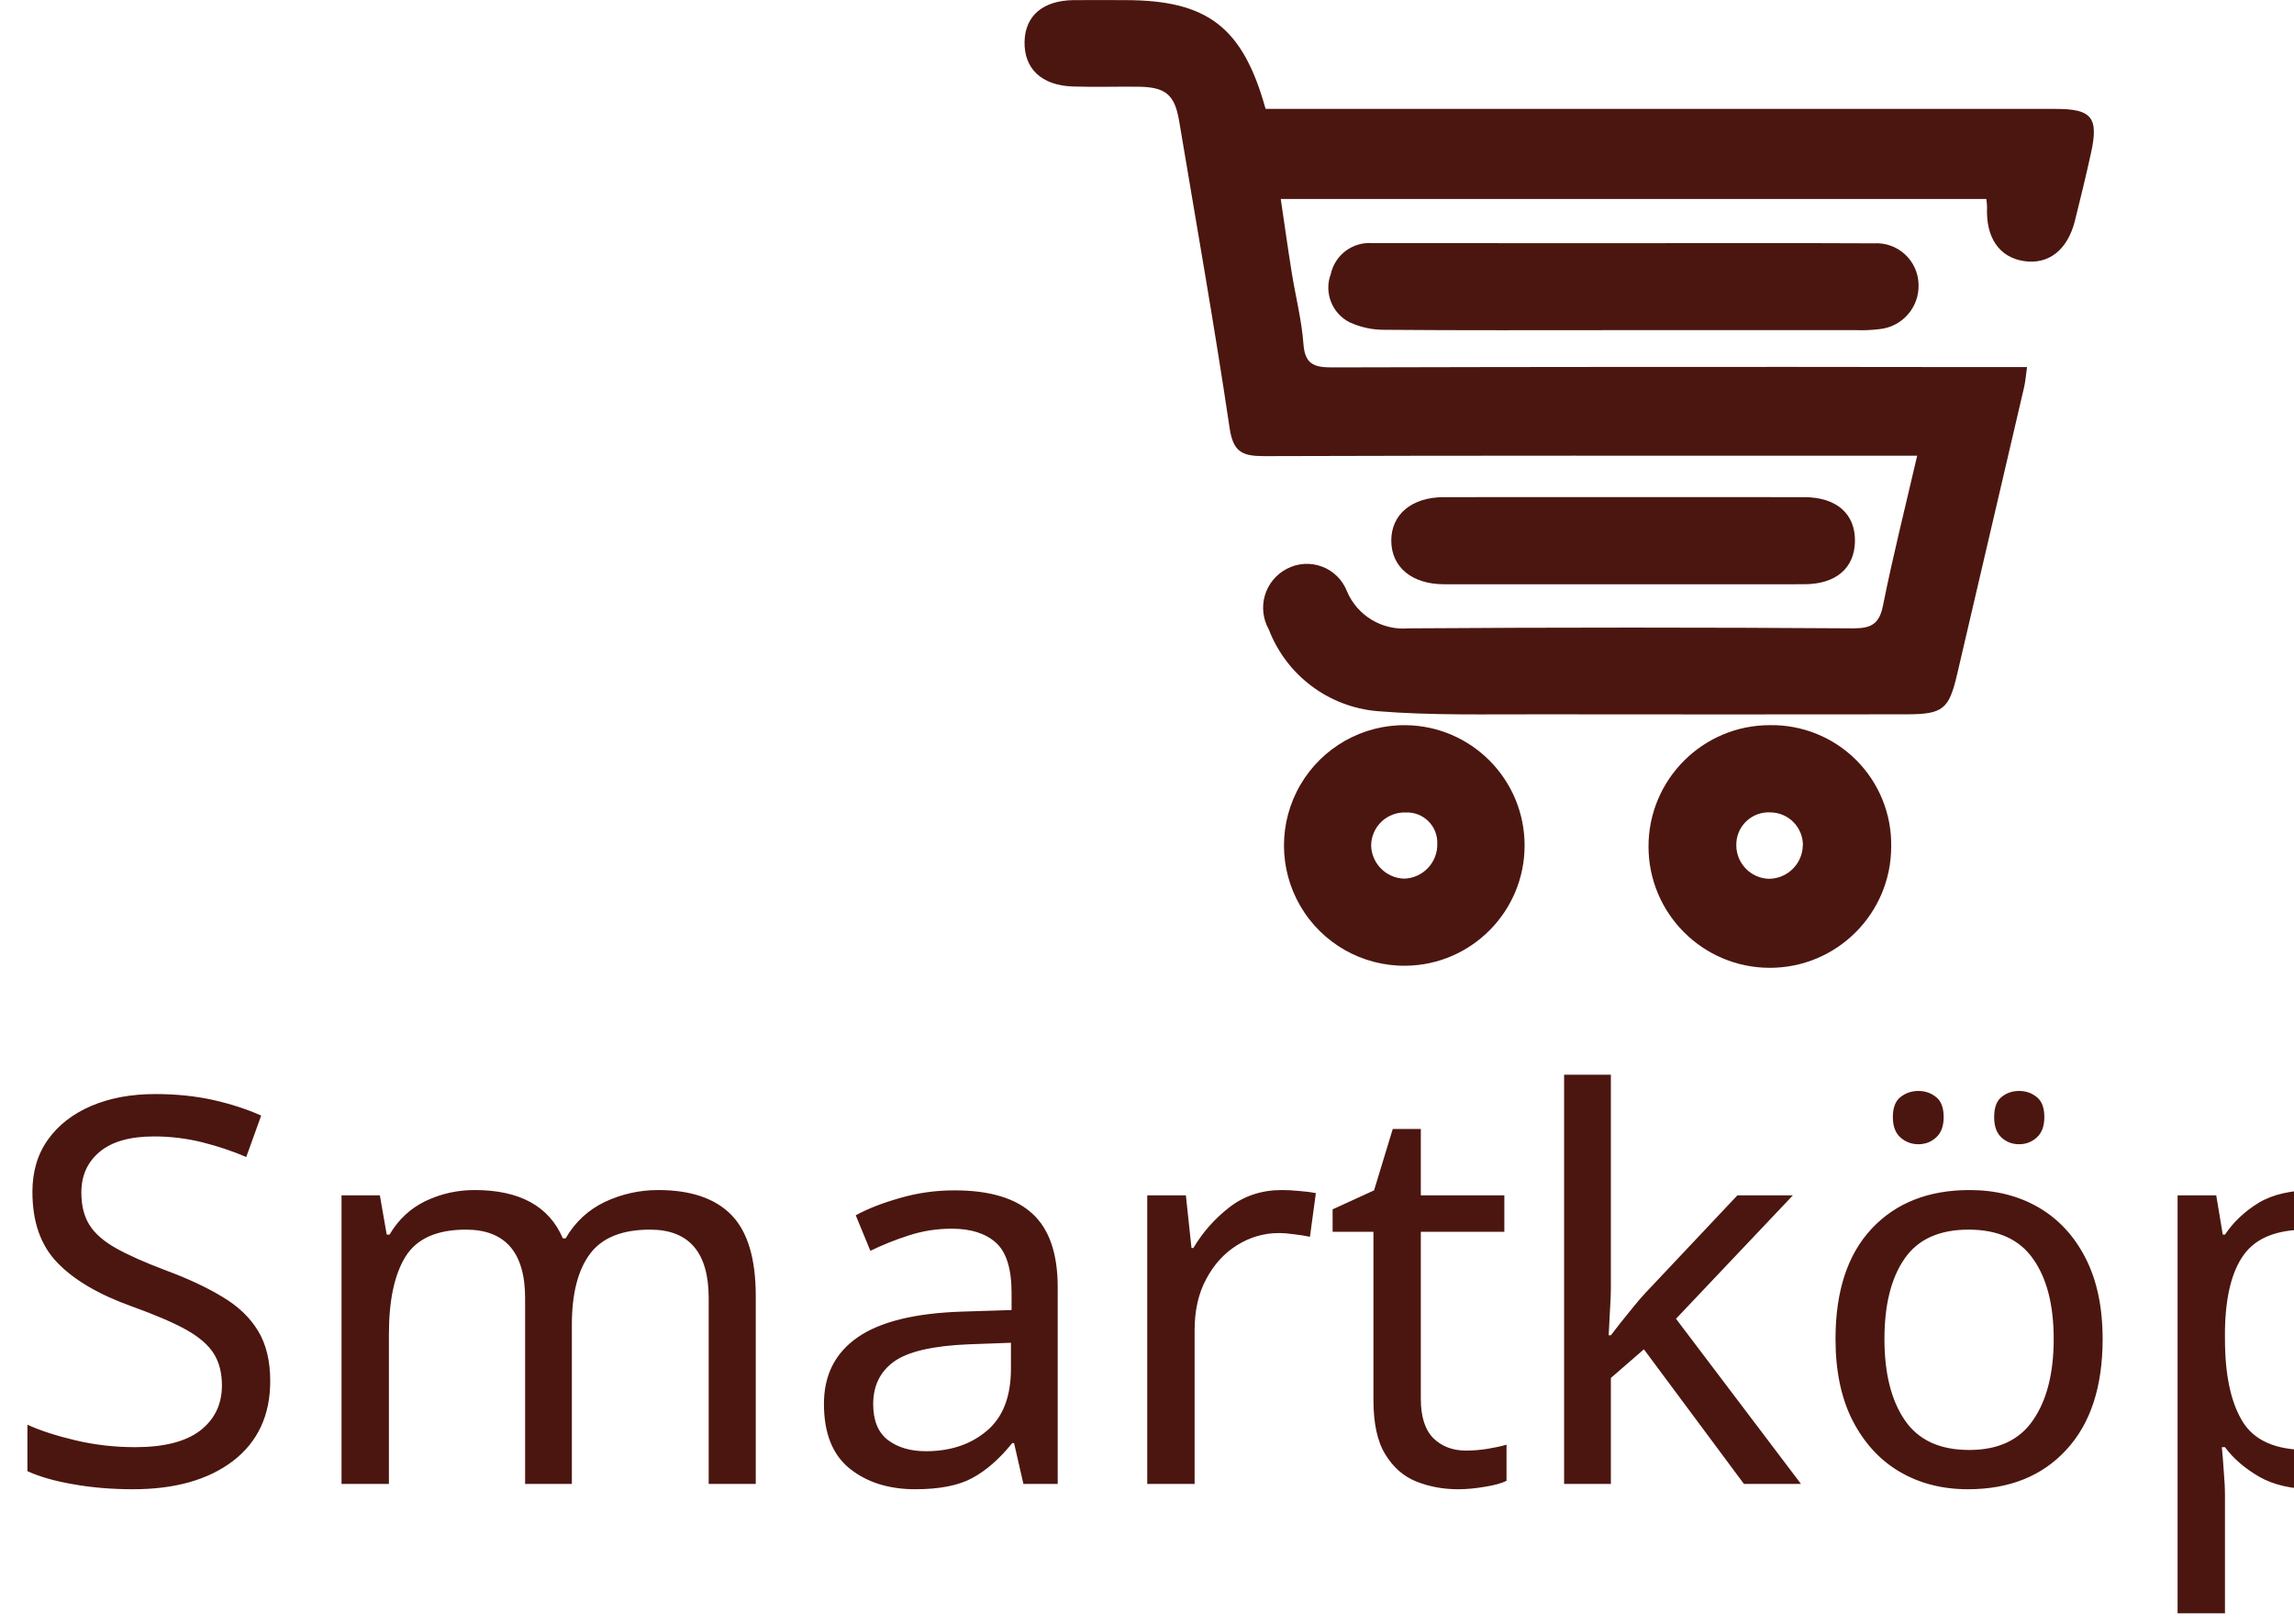
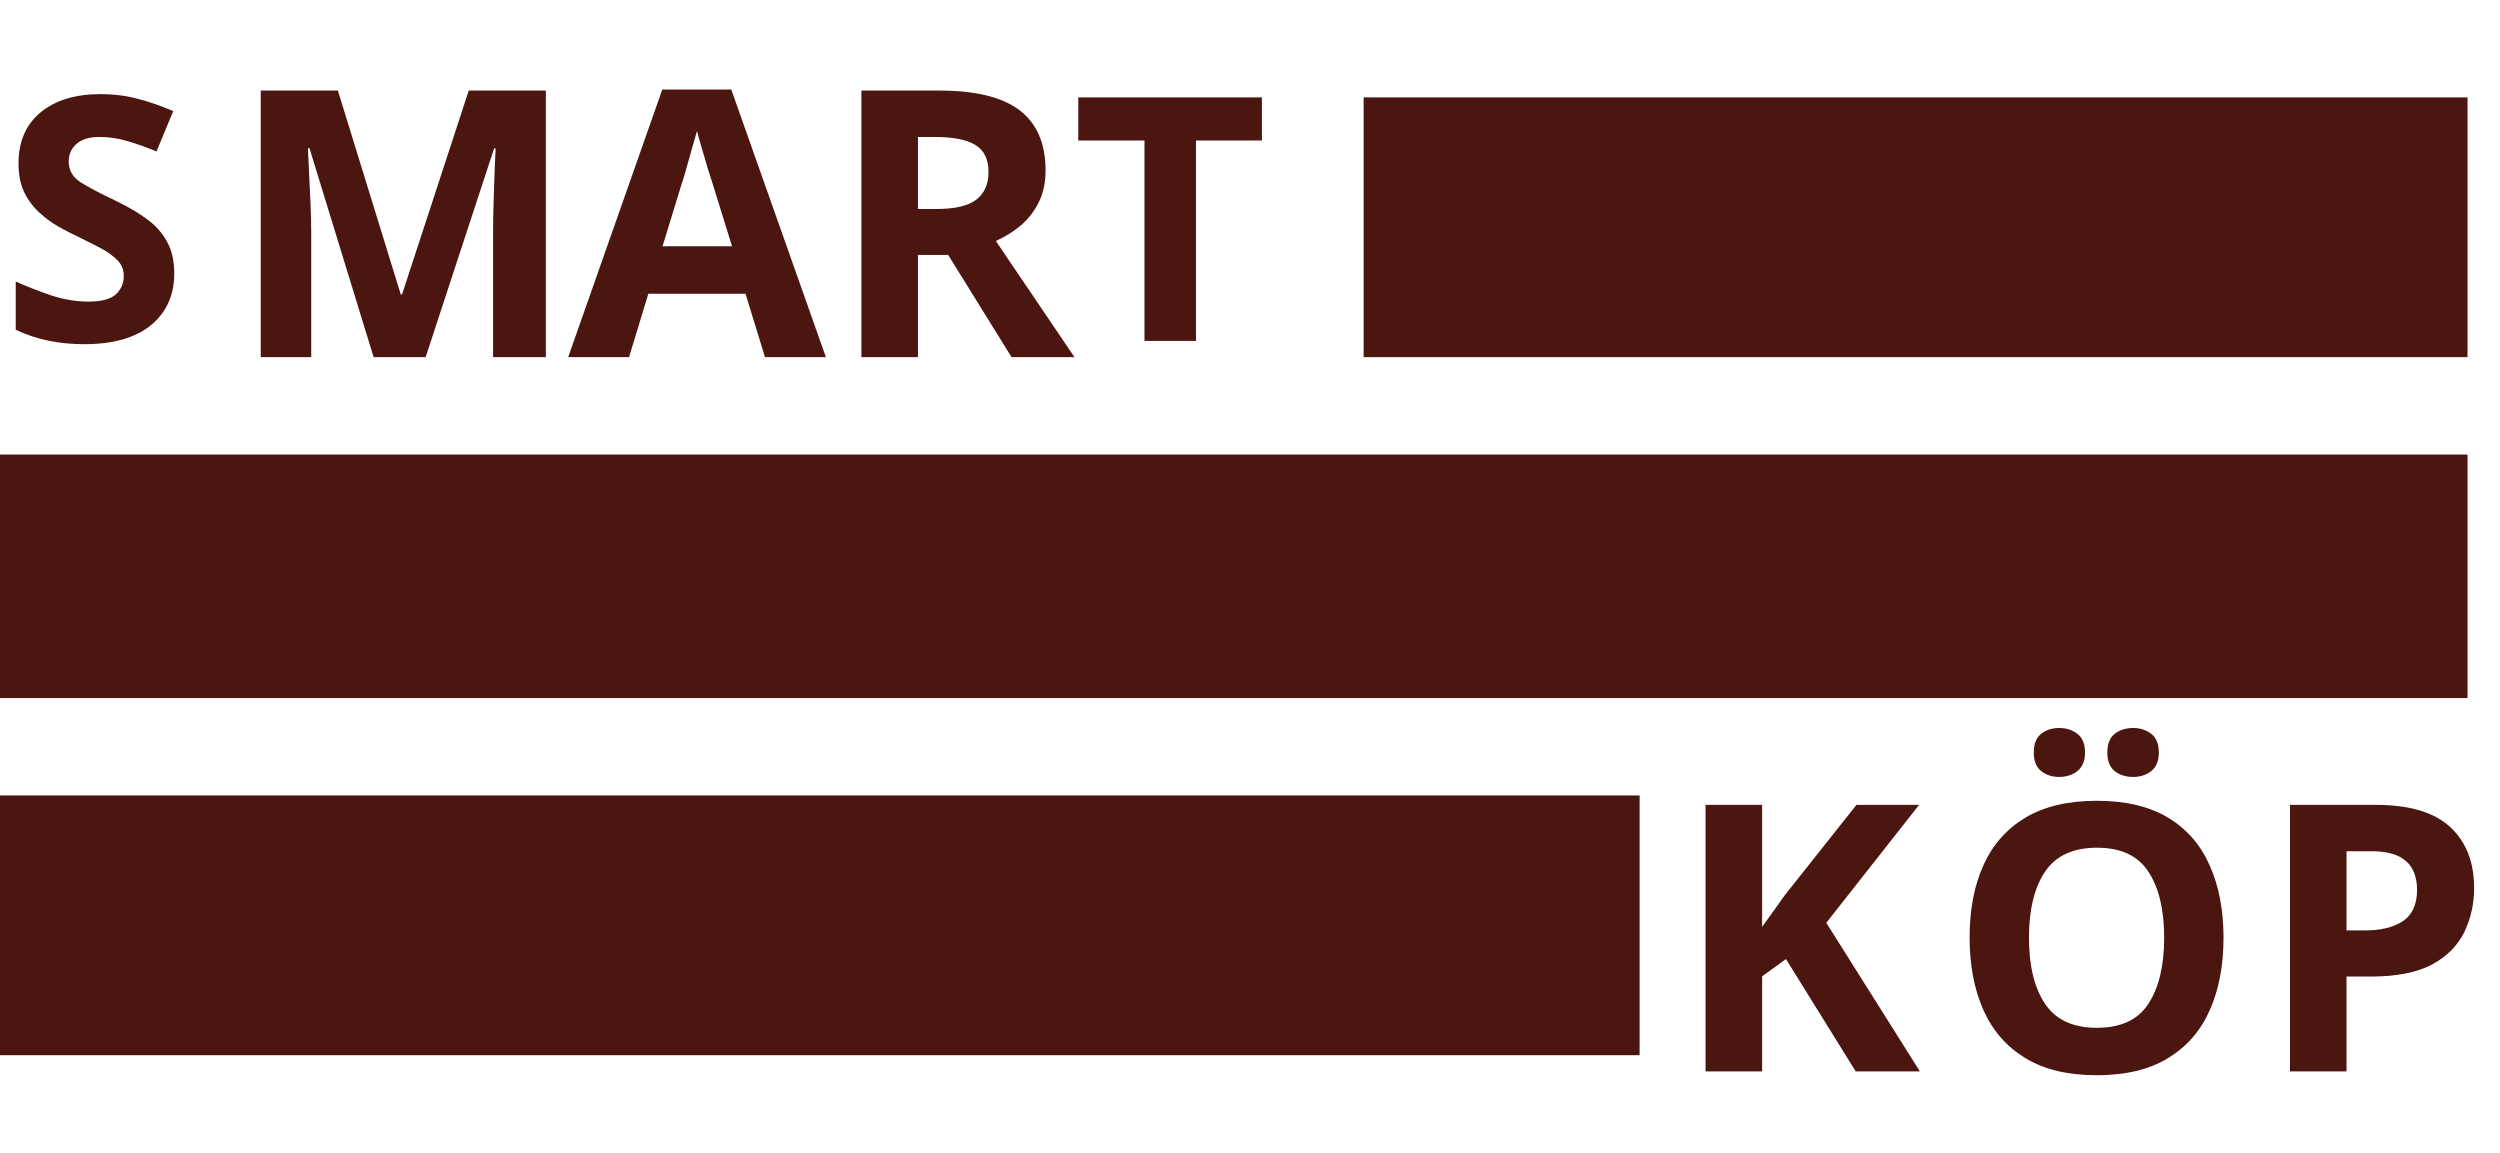
- <svg xmlns="http://www.w3.org/2000/svg" width="115" height="81.399" viewBox="0 0 115 81.399">
-   <g id="Group_904" data-name="Group 904" transform="translate(-560.482 -85.767)">
-     <g id="Group_902" data-name="Group 902" transform="translate(560.482 134.165)">
-       <g id="Group_901" data-name="Group 901" transform="translate(0 0)">
-         <text id="Smartköp" transform="translate(0 26)" fill="#4b160f" font-size="27" font-family="SegoeUI, Segoe UI">
-           <tspan x="0" y="0">Smartköp</tspan>
-         </text>
-       </g>
-     </g>
-     <g id="Group_903" data-name="Group 903" transform="translate(611.844 85.767)">
-       <path id="Path_414" data-name="Path 414" d="M422.621,90.615h-1.742c-10.333,0-20.666-.014-31,.02-1.073,0-1.546-.192-1.725-1.405-.762-5.14-1.671-10.257-2.528-15.382-.222-1.331-.671-1.717-2.044-1.733-1.1-.013-2.193.025-3.288-.012-1.575-.053-2.456-.9-2.42-2.263.036-1.293.933-2.051,2.461-2.067.861-.009,1.722,0,2.583,0,4.12,0,5.9,1.348,7.039,5.454h39.615c1.8,0,2.155.43,1.766,2.2-.251,1.144-.526,2.283-.812,3.42-.369,1.462-1.327,2.2-2.561,2.008s-1.907-1.181-1.84-2.694a3.547,3.547,0,0,0-.037-.417H390.717c.188,1.266.357,2.481.551,3.692s.5,2.38.587,3.583c.075,1.008.532,1.169,1.423,1.168q15.557-.04,31.116-.017h3.735c-.06.423-.08.725-.148,1.015q-1.672,7.19-3.354,14.378c-.41,1.761-.705,2.015-2.543,2.017q-9.159.011-18.317,0c-2.737-.008-5.486.064-8.209-.159a6.418,6.418,0,0,1-5.441-4.1,2.2,2.2,0,0,1,.9-3.034,2.155,2.155,0,0,1,3.022,1.132,3.065,3.065,0,0,0,3.08,1.851q11.154-.077,22.309,0c.908,0,1.3-.233,1.482-1.153C421.4,95.669,422.01,93.254,422.621,90.615Z" transform="translate(-377.874 -67.767)" fill="#4b160f" />
-       <path id="Path_415" data-name="Path 415" d="M419.175,88.985c4.187,0,8.375-.014,12.562.007a2.109,2.109,0,0,1,2.249,2.055,2.176,2.176,0,0,1-1.959,2.246,7.413,7.413,0,0,1-1.17.051q-6.046.005-12.093,0c-3.835,0-7.671.016-11.505-.017a4.157,4.157,0,0,1-1.8-.379,1.948,1.948,0,0,1-.937-2.422,1.978,1.978,0,0,1,2.089-1.544Z" transform="translate(-389.169 -76.792)" fill="#4b160f" />
-       <path id="Path_416" data-name="Path 416" d="M438.4,131.042a5.985,5.985,0,0,1,6.076,6.082,6.083,6.083,0,1,1-6.076-6.082Zm1.65,6.017a1.642,1.642,0,0,0-1.624-1.643,1.619,1.619,0,0,0-1.715,1.657,1.687,1.687,0,0,0,1.612,1.672A1.709,1.709,0,0,0,440.046,137.059Z" transform="translate(-401.031 -94.686)" fill="#4b160f" />
-       <path id="Path_417" data-name="Path 417" d="M406.624,131.044a6.031,6.031,0,0,1-.009,12.061,6.031,6.031,0,1,1,.009-12.061Zm-.088,7.694a1.71,1.71,0,0,0,1.66-1.765,1.512,1.512,0,0,0-1.573-1.552,1.673,1.673,0,0,0-1.743,1.667A1.708,1.708,0,0,0,406.535,138.738Z" transform="translate(-387.506 -94.687)" fill="#4b160f" />
-       <path id="Path_418" data-name="Path 418" d="M421.43,115.51c-2.971,0-5.943.005-8.914,0-1.613,0-2.64-.86-2.646-2.18s1.023-2.186,2.633-2.187q9.031-.007,18.063,0c1.631,0,2.578.843,2.548,2.232-.029,1.334-.957,2.129-2.536,2.134C427.529,115.516,424.48,115.51,421.43,115.51Z" transform="translate(-391.486 -86.218)" fill="#4b160f" />
-     </g>
+ <svg xmlns="http://www.w3.org/2000/svg" width="154" height="71" viewBox="0 0 154 71">
+   <g id="Group_1" data-name="Group 1" transform="translate(-427 -834.547)">
+     <rect id="Rectangle_1" data-name="Rectangle 1" width="68" height="16" transform="translate(511 840.547)" fill="#4b160f" />
+     <rect id="Rectangle_3" data-name="Rectangle 3" width="101" height="16" transform="translate(427 883.547)" fill="#4b160f" />
+     <rect id="Rectangle_2" data-name="Rectangle 2" width="152" height="15" transform="translate(427 862.547)" fill="#4b160f" />
+     <text id="S" transform="translate(427 855.547)" fill="#4b160f" font-size="21" font-family="Raleway-ExtraBold, Raleway" font-weight="800">
+       <tspan x="0" y="0">S</tspan>
+     </text>
+     <text id="K" transform="translate(530 900.547)" fill="#4b160f" font-size="23" font-family="Raleway-ExtraBold, Raleway" font-weight="800">
+       <tspan x="0" y="0">K</tspan>
+     </text>
+     <text id="ö" transform="translate(547 900.547)" fill="#4b160f" font-size="23" font-family="Raleway-ExtraBold, Raleway" font-weight="800">
+       <tspan x="0" y="0">Ö</tspan>
+     </text>
+     <text id="P" transform="translate(566 900.547)" fill="#4b160f" font-size="23" font-family="Raleway-ExtraBold, Raleway" font-weight="800">
+       <tspan x="0" y="0">P</tspan>
+     </text>
+     <text id="M" transform="translate(441 856.547)" fill="#4b160f" font-size="23" font-family="Raleway-ExtraBold, Raleway" font-weight="800">
+       <tspan x="0" y="0">M</tspan>
+     </text>
+     <text id="A" transform="translate(462 856.547)" fill="#4b160f" font-size="23" font-family="Raleway-ExtraBold, Raleway" font-weight="800">
+       <tspan x="0" y="0">A</tspan>
+     </text>
+     <text id="R" transform="translate(478 856.547)" fill="#4b160f" font-size="23" font-family="Raleway-ExtraBold, Raleway" font-weight="800">
+       <tspan x="0" y="0">R</tspan>
+     </text>
+     <text id="T" transform="translate(493 855.547)" fill="#4b160f" font-size="21" font-family="Raleway-ExtraBold, Raleway" font-weight="800">
+       <tspan x="0" y="0">T</tspan>
+     </text>
  </g>
</svg>
